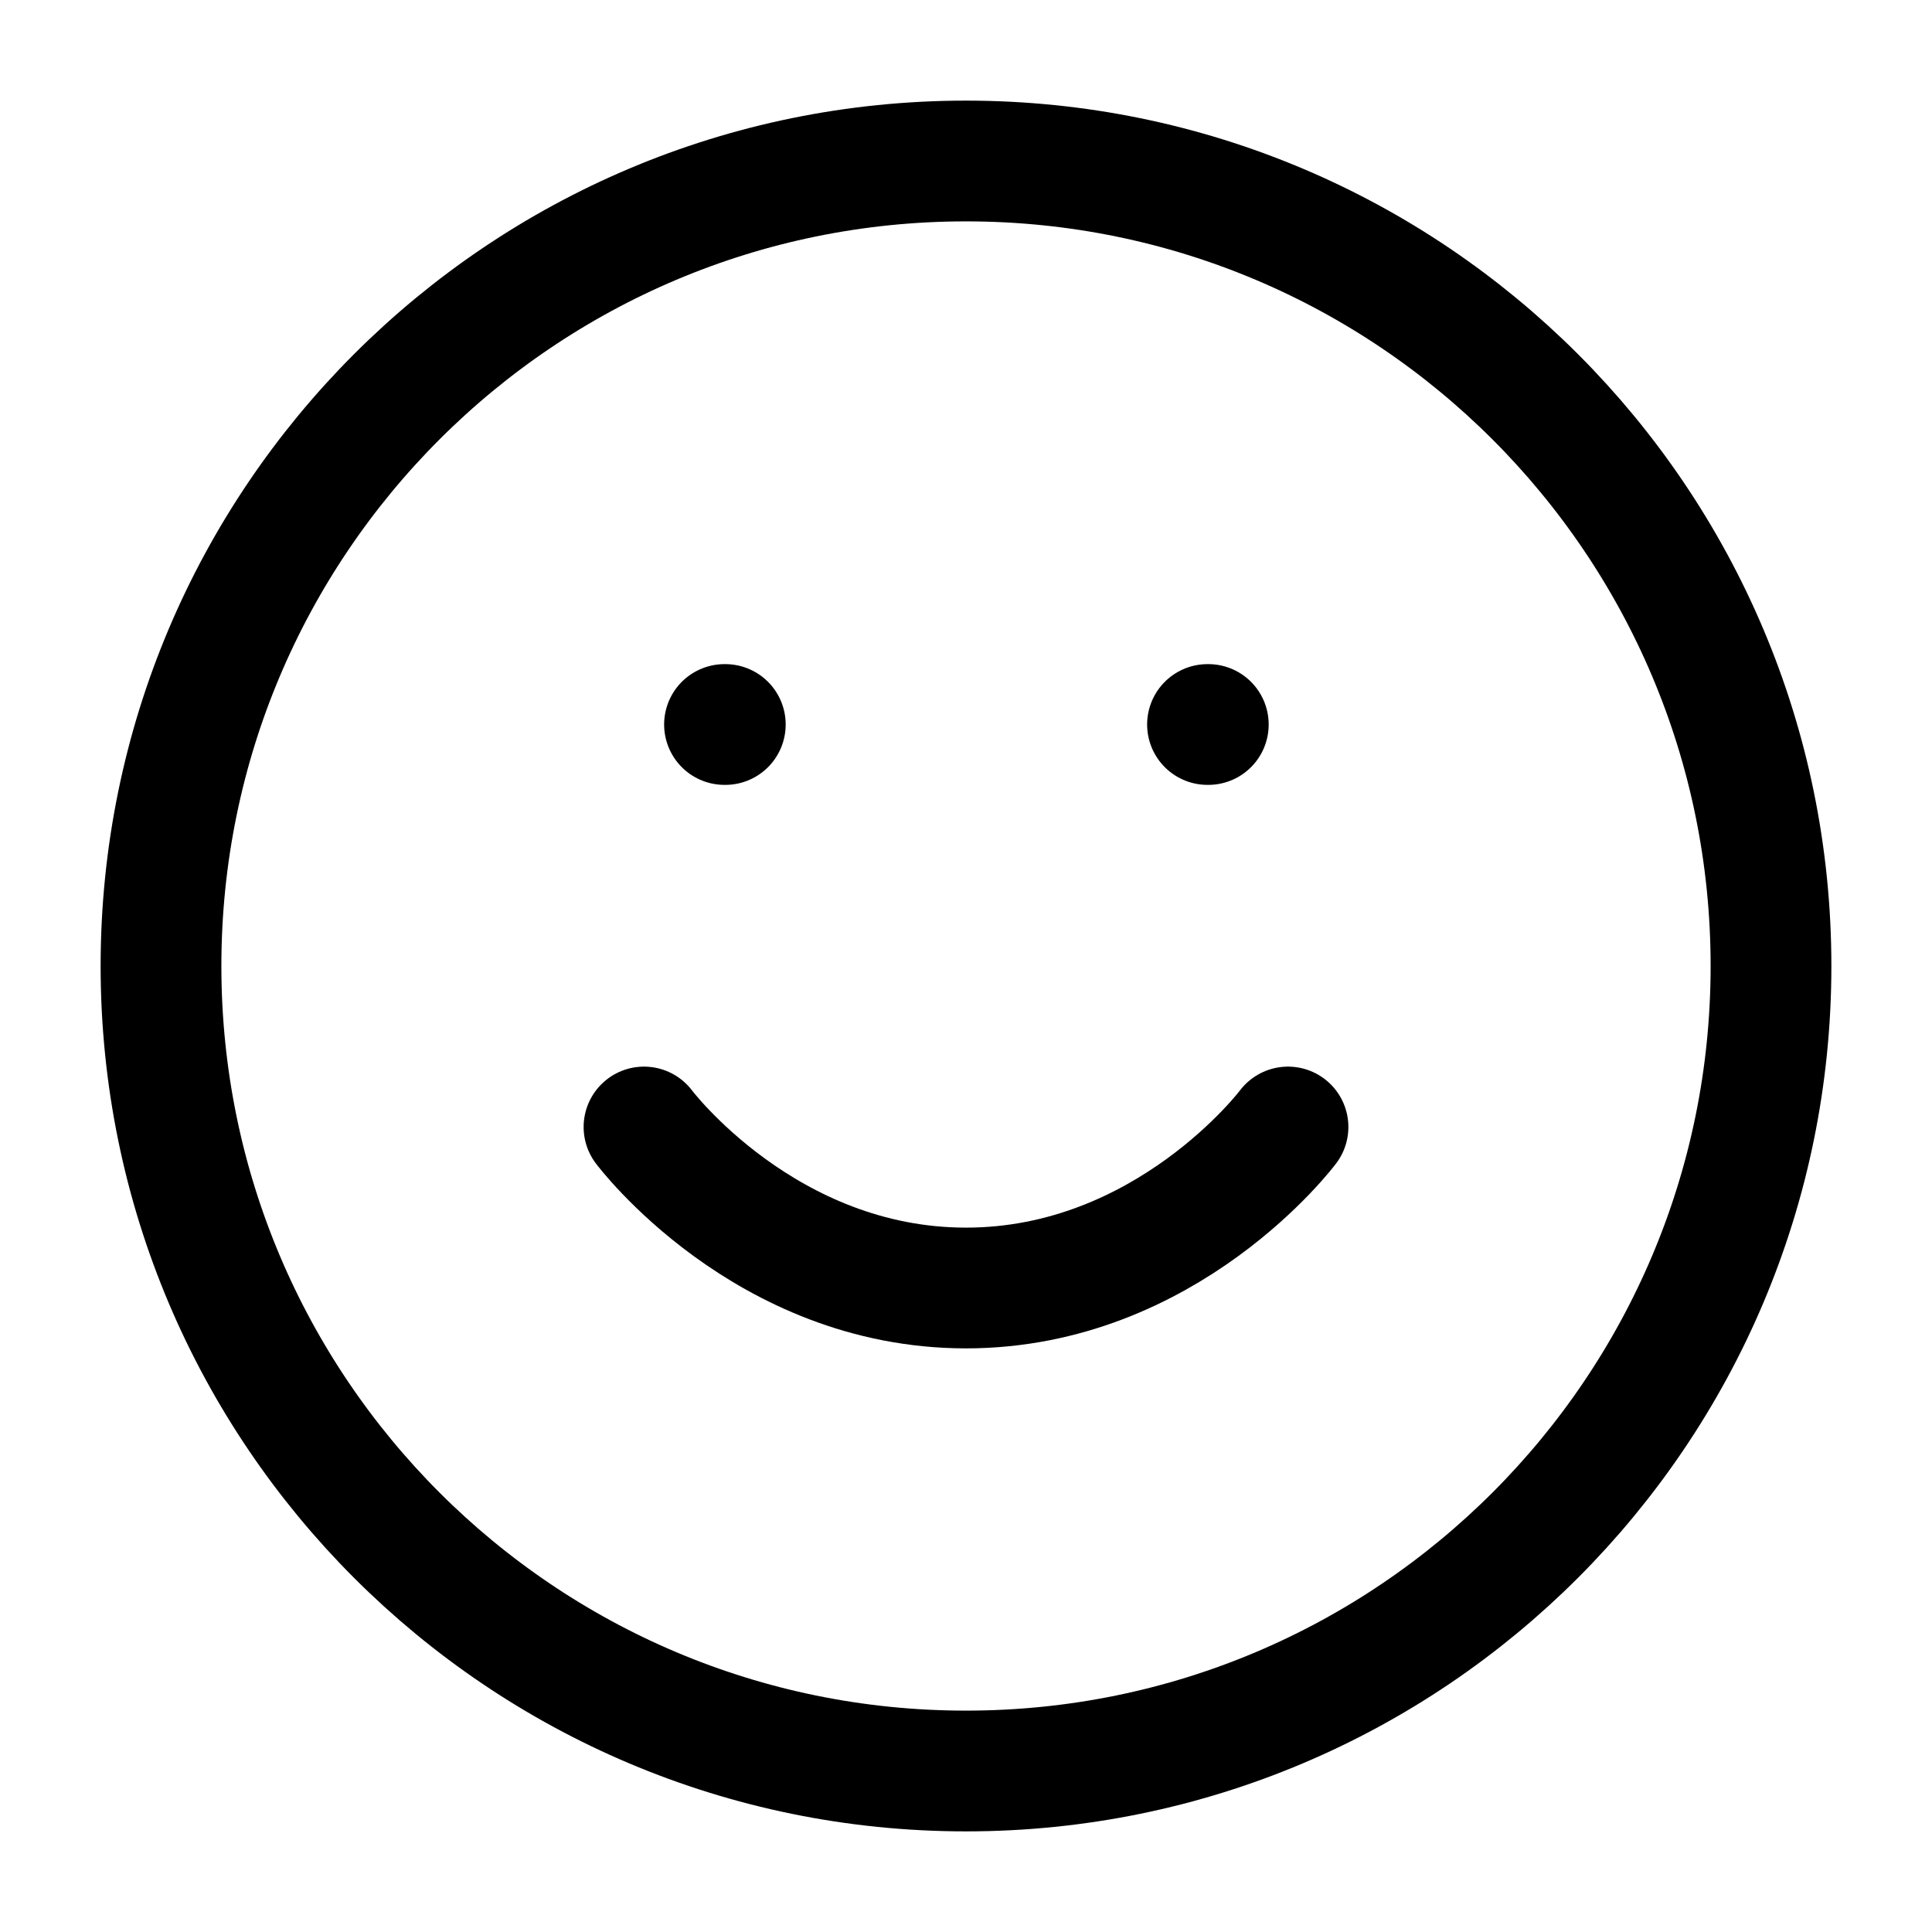
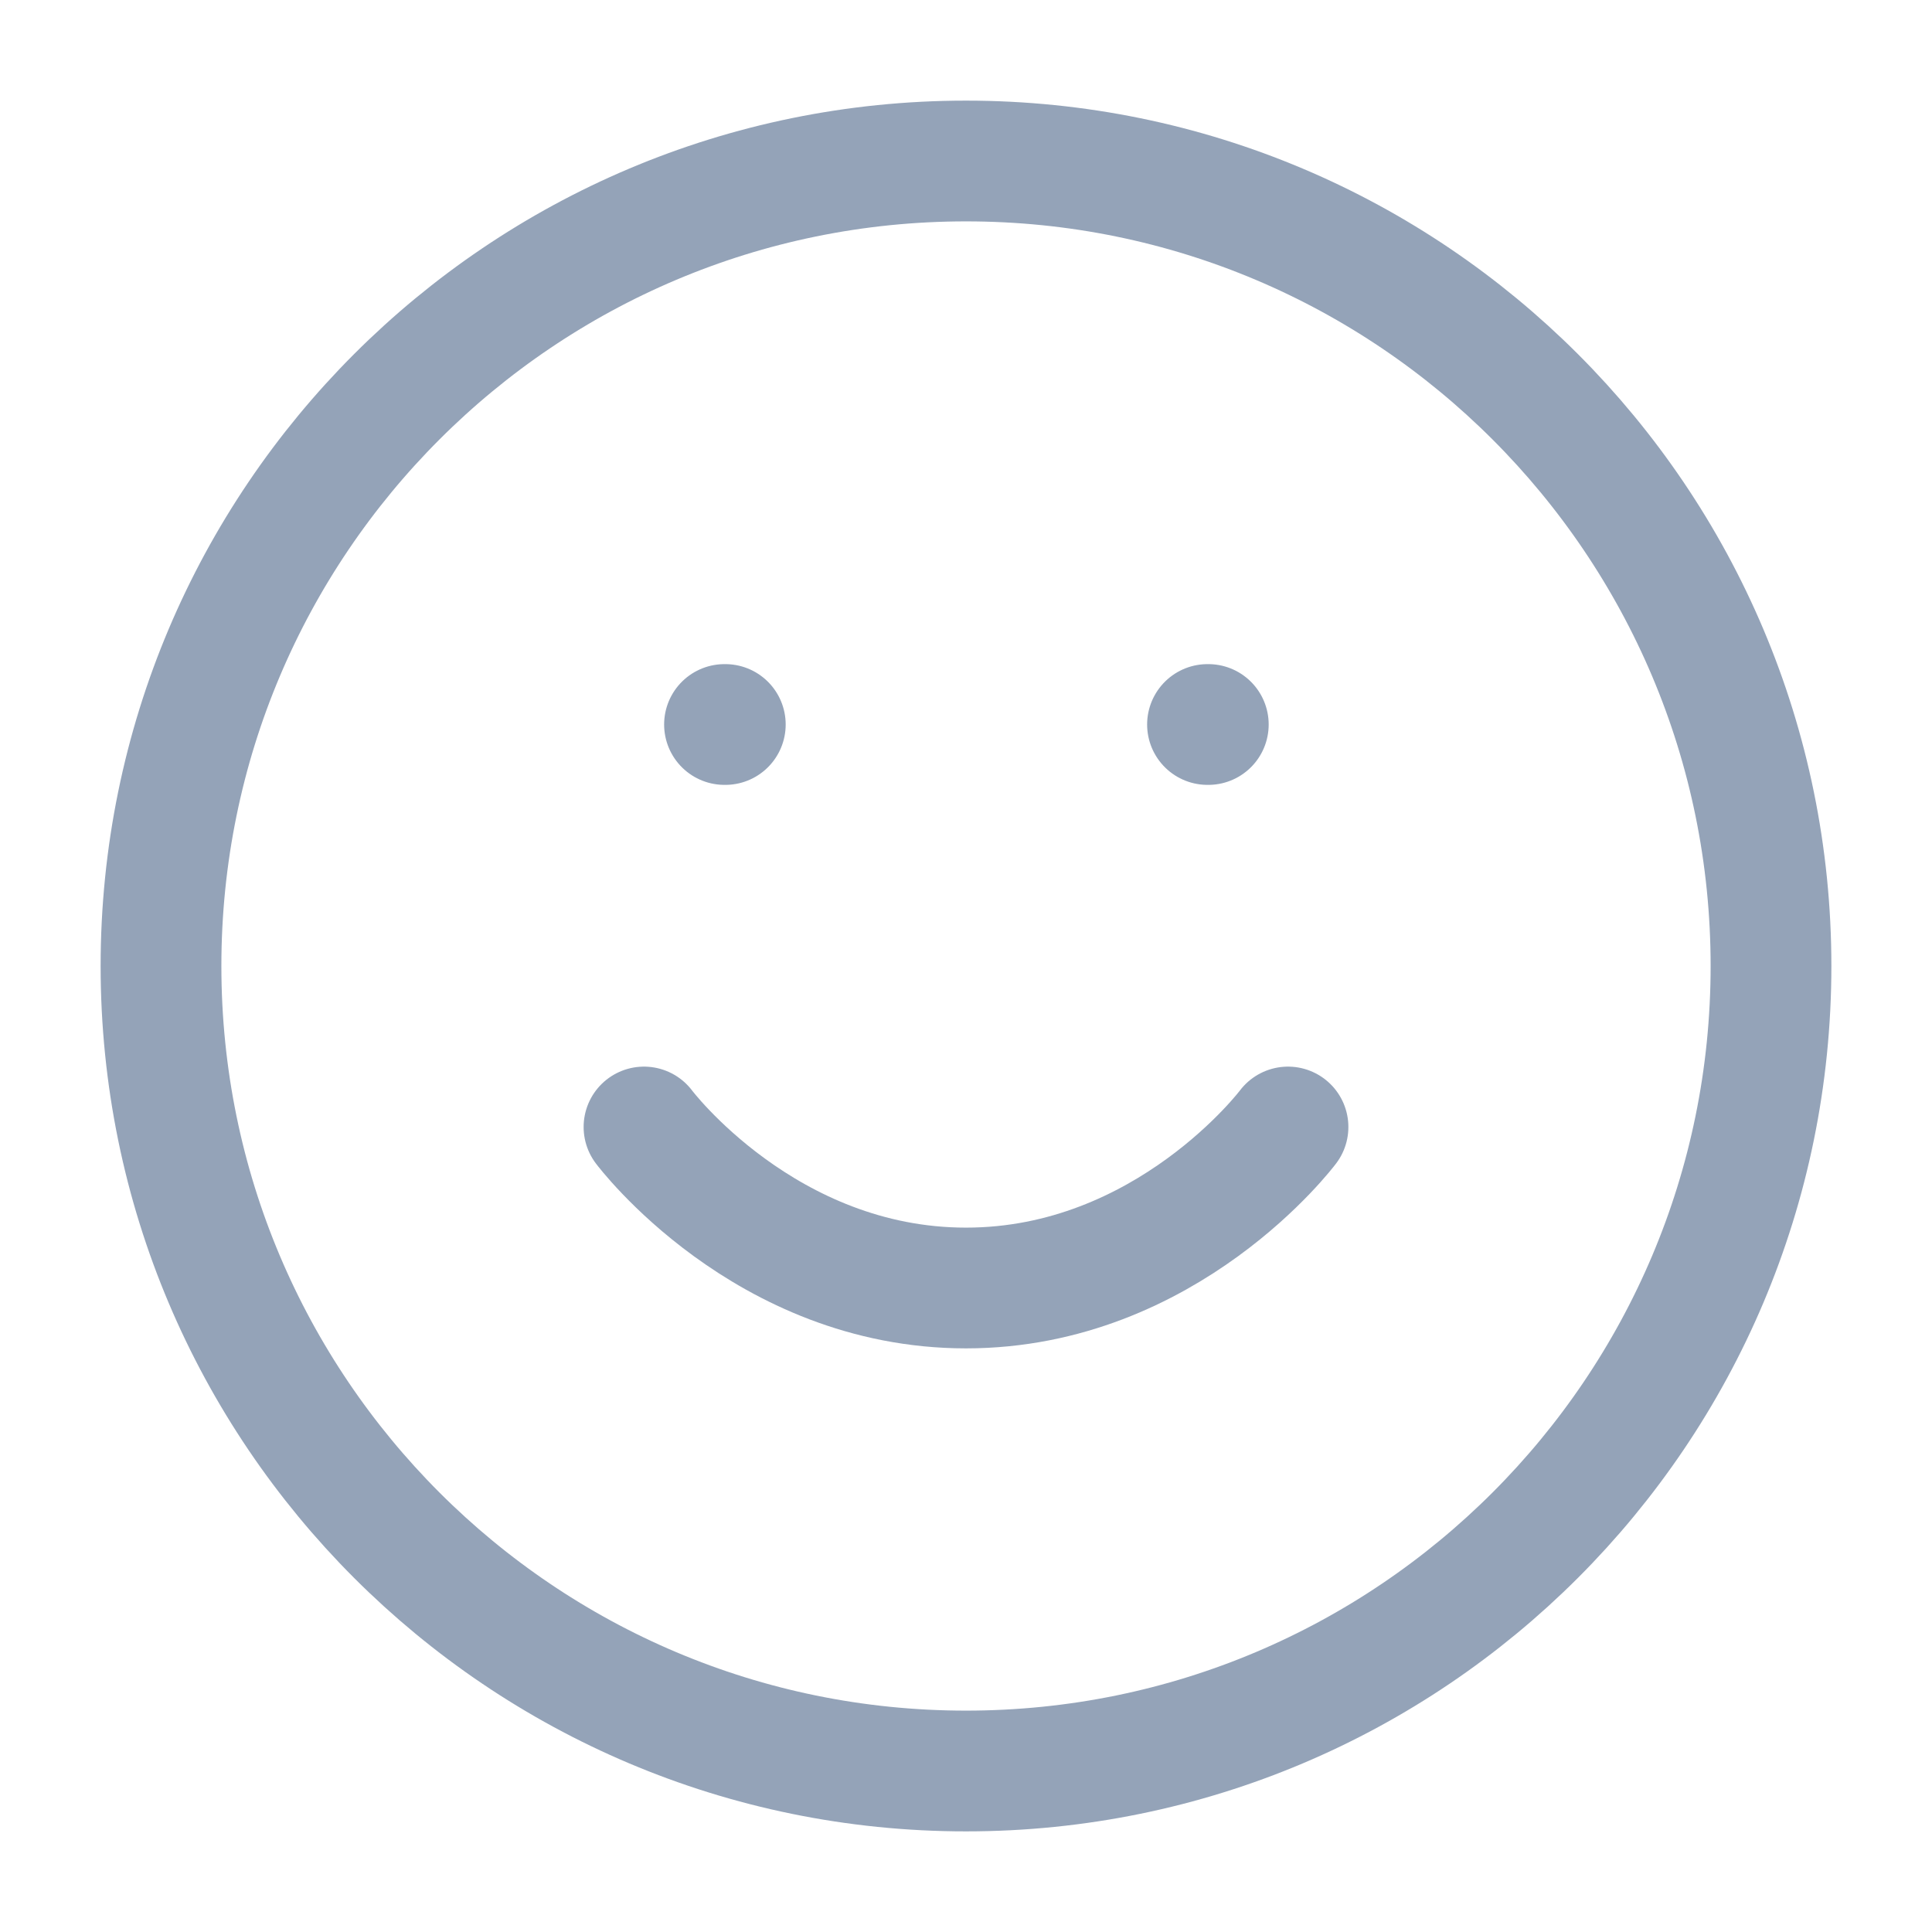
- <svg xmlns="http://www.w3.org/2000/svg" viewBox="0 0 24 24" fill="none" stroke="currentColor" stroke-width="1.5" stroke-linecap="round" stroke-linejoin="round">
+ <svg xmlns="http://www.w3.org/2000/svg" viewBox="0 0 24 24" fill="none" stroke="#94A3B8" stroke-width="1.5" stroke-linecap="round" stroke-linejoin="round">
  <circle cx="12" cy="12" r="10" />
  <path d="M8 14s1.5 2 4 2 4-2 4-2" />
  <line x1="9" y1="9" x2="9.01" y2="9" />
  <line x1="15" y1="9" x2="15.01" y2="9" />
</svg>
